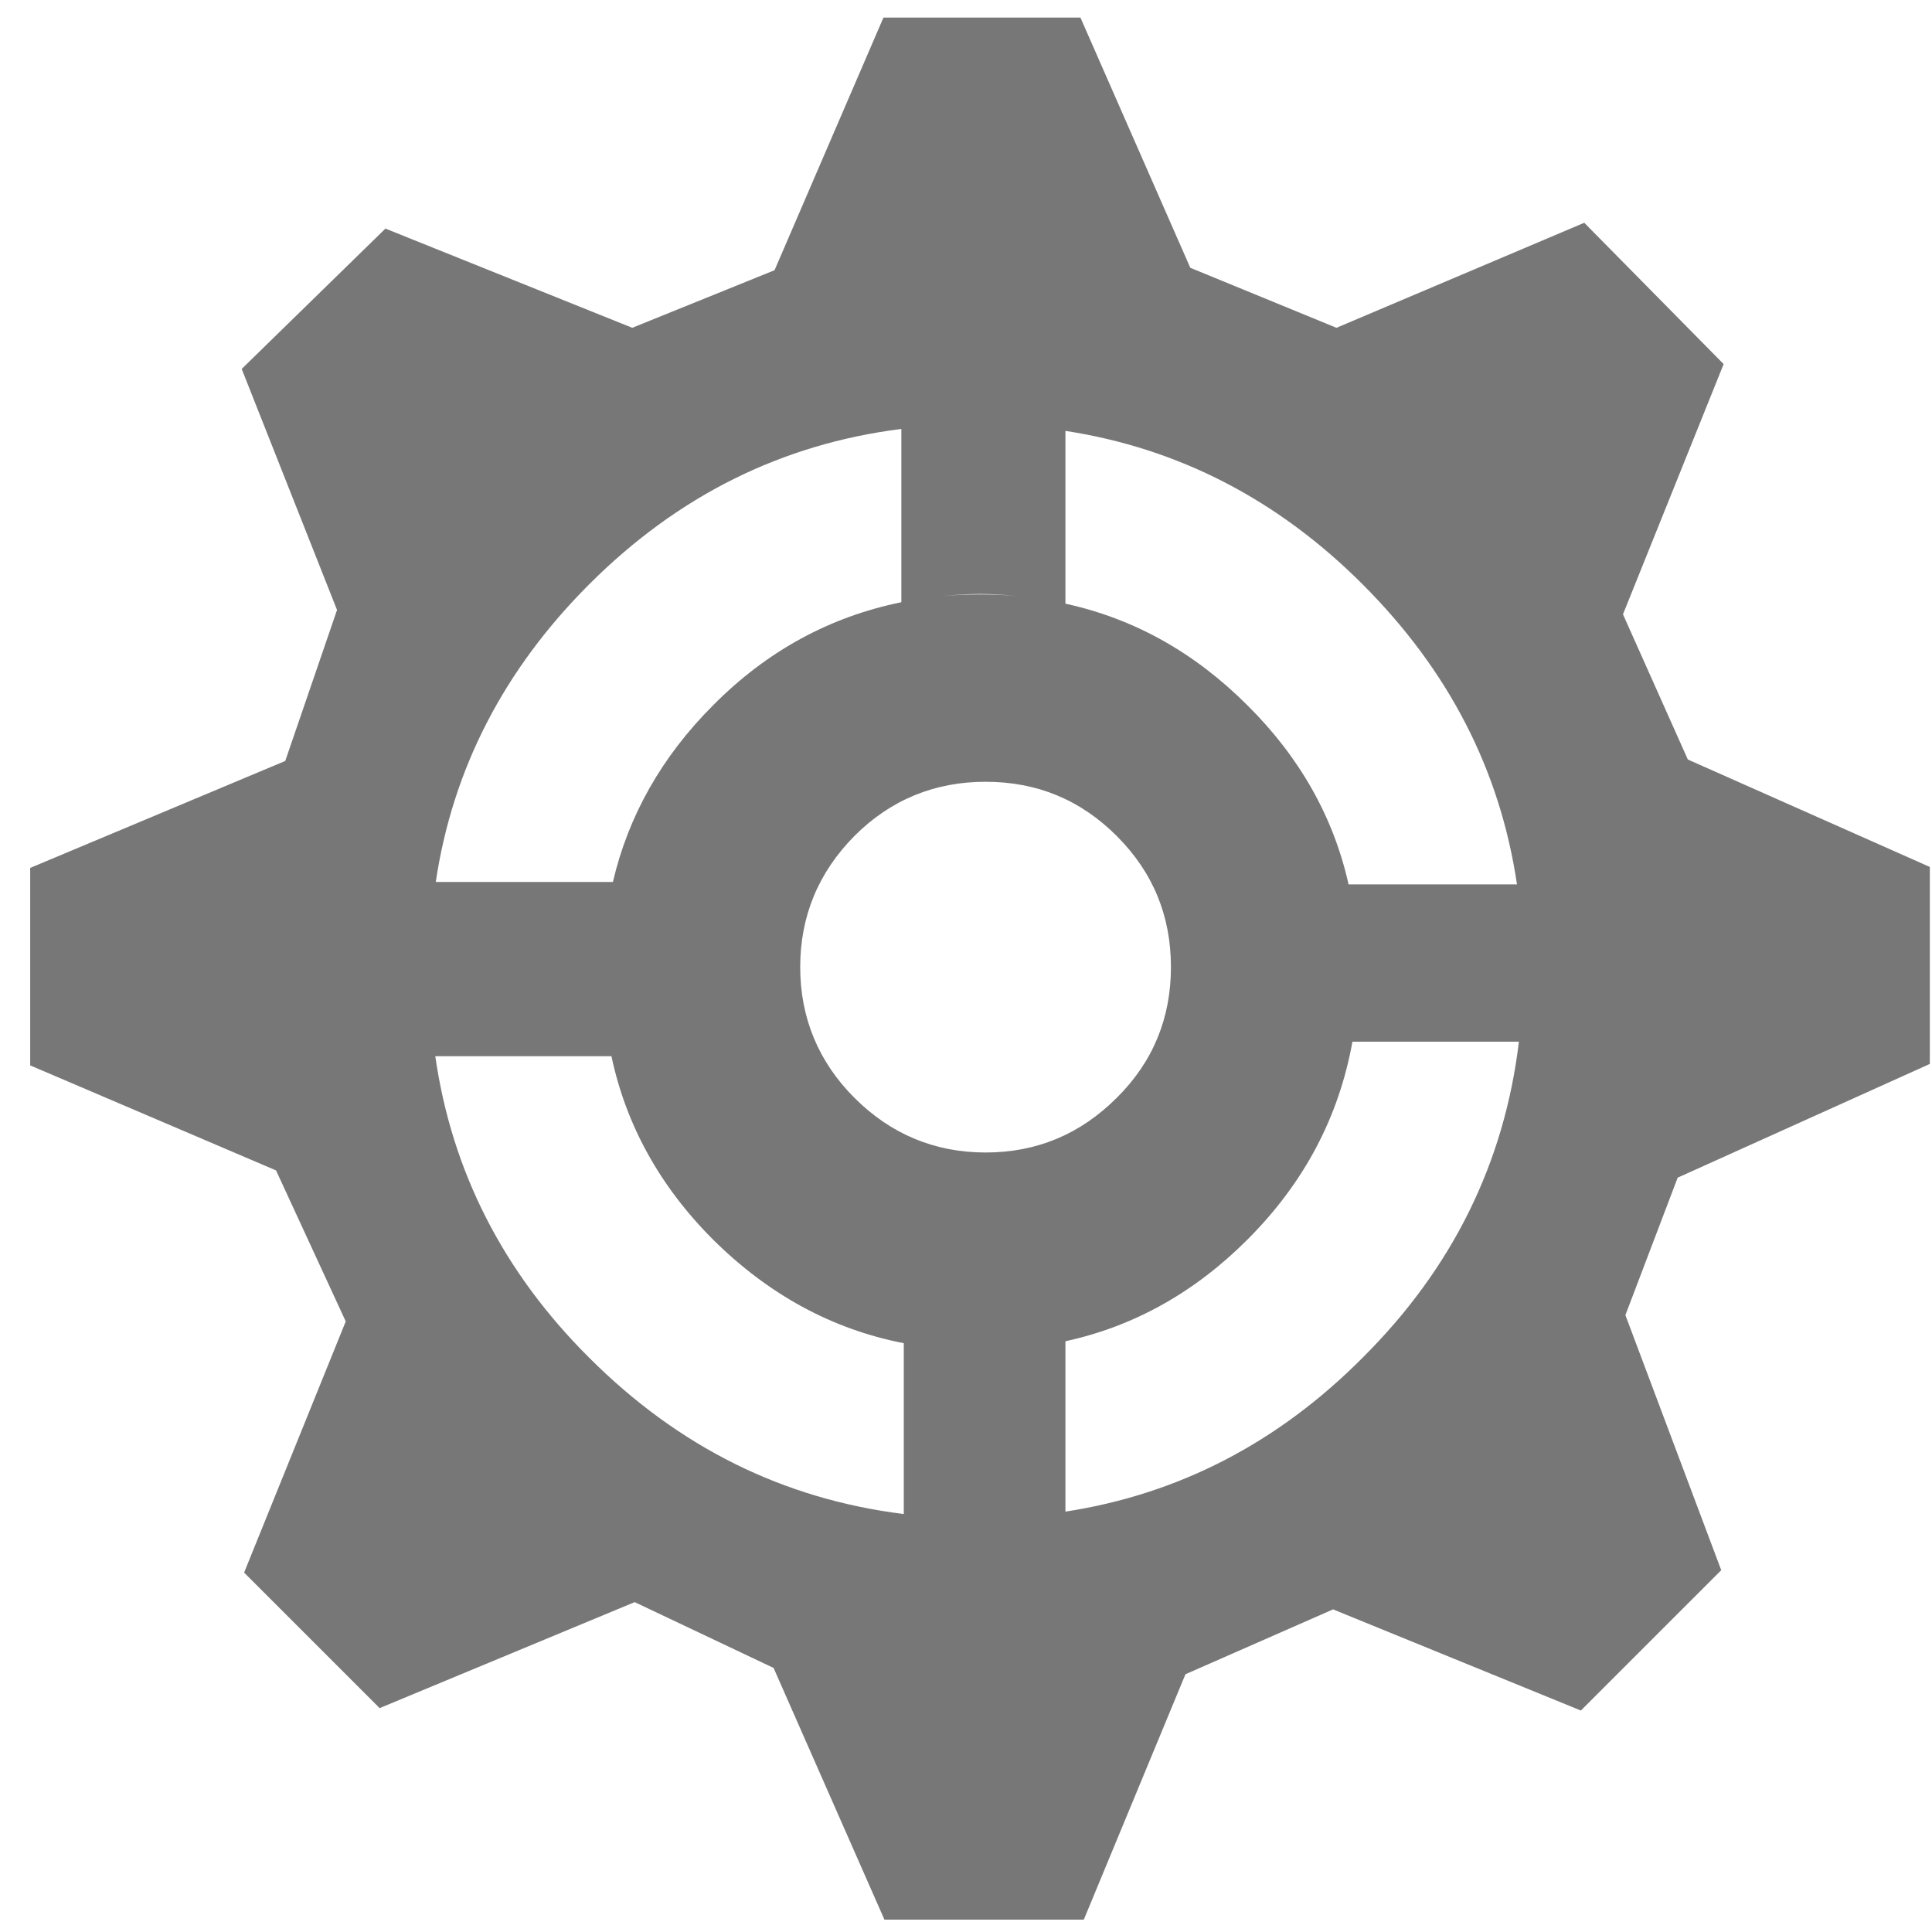
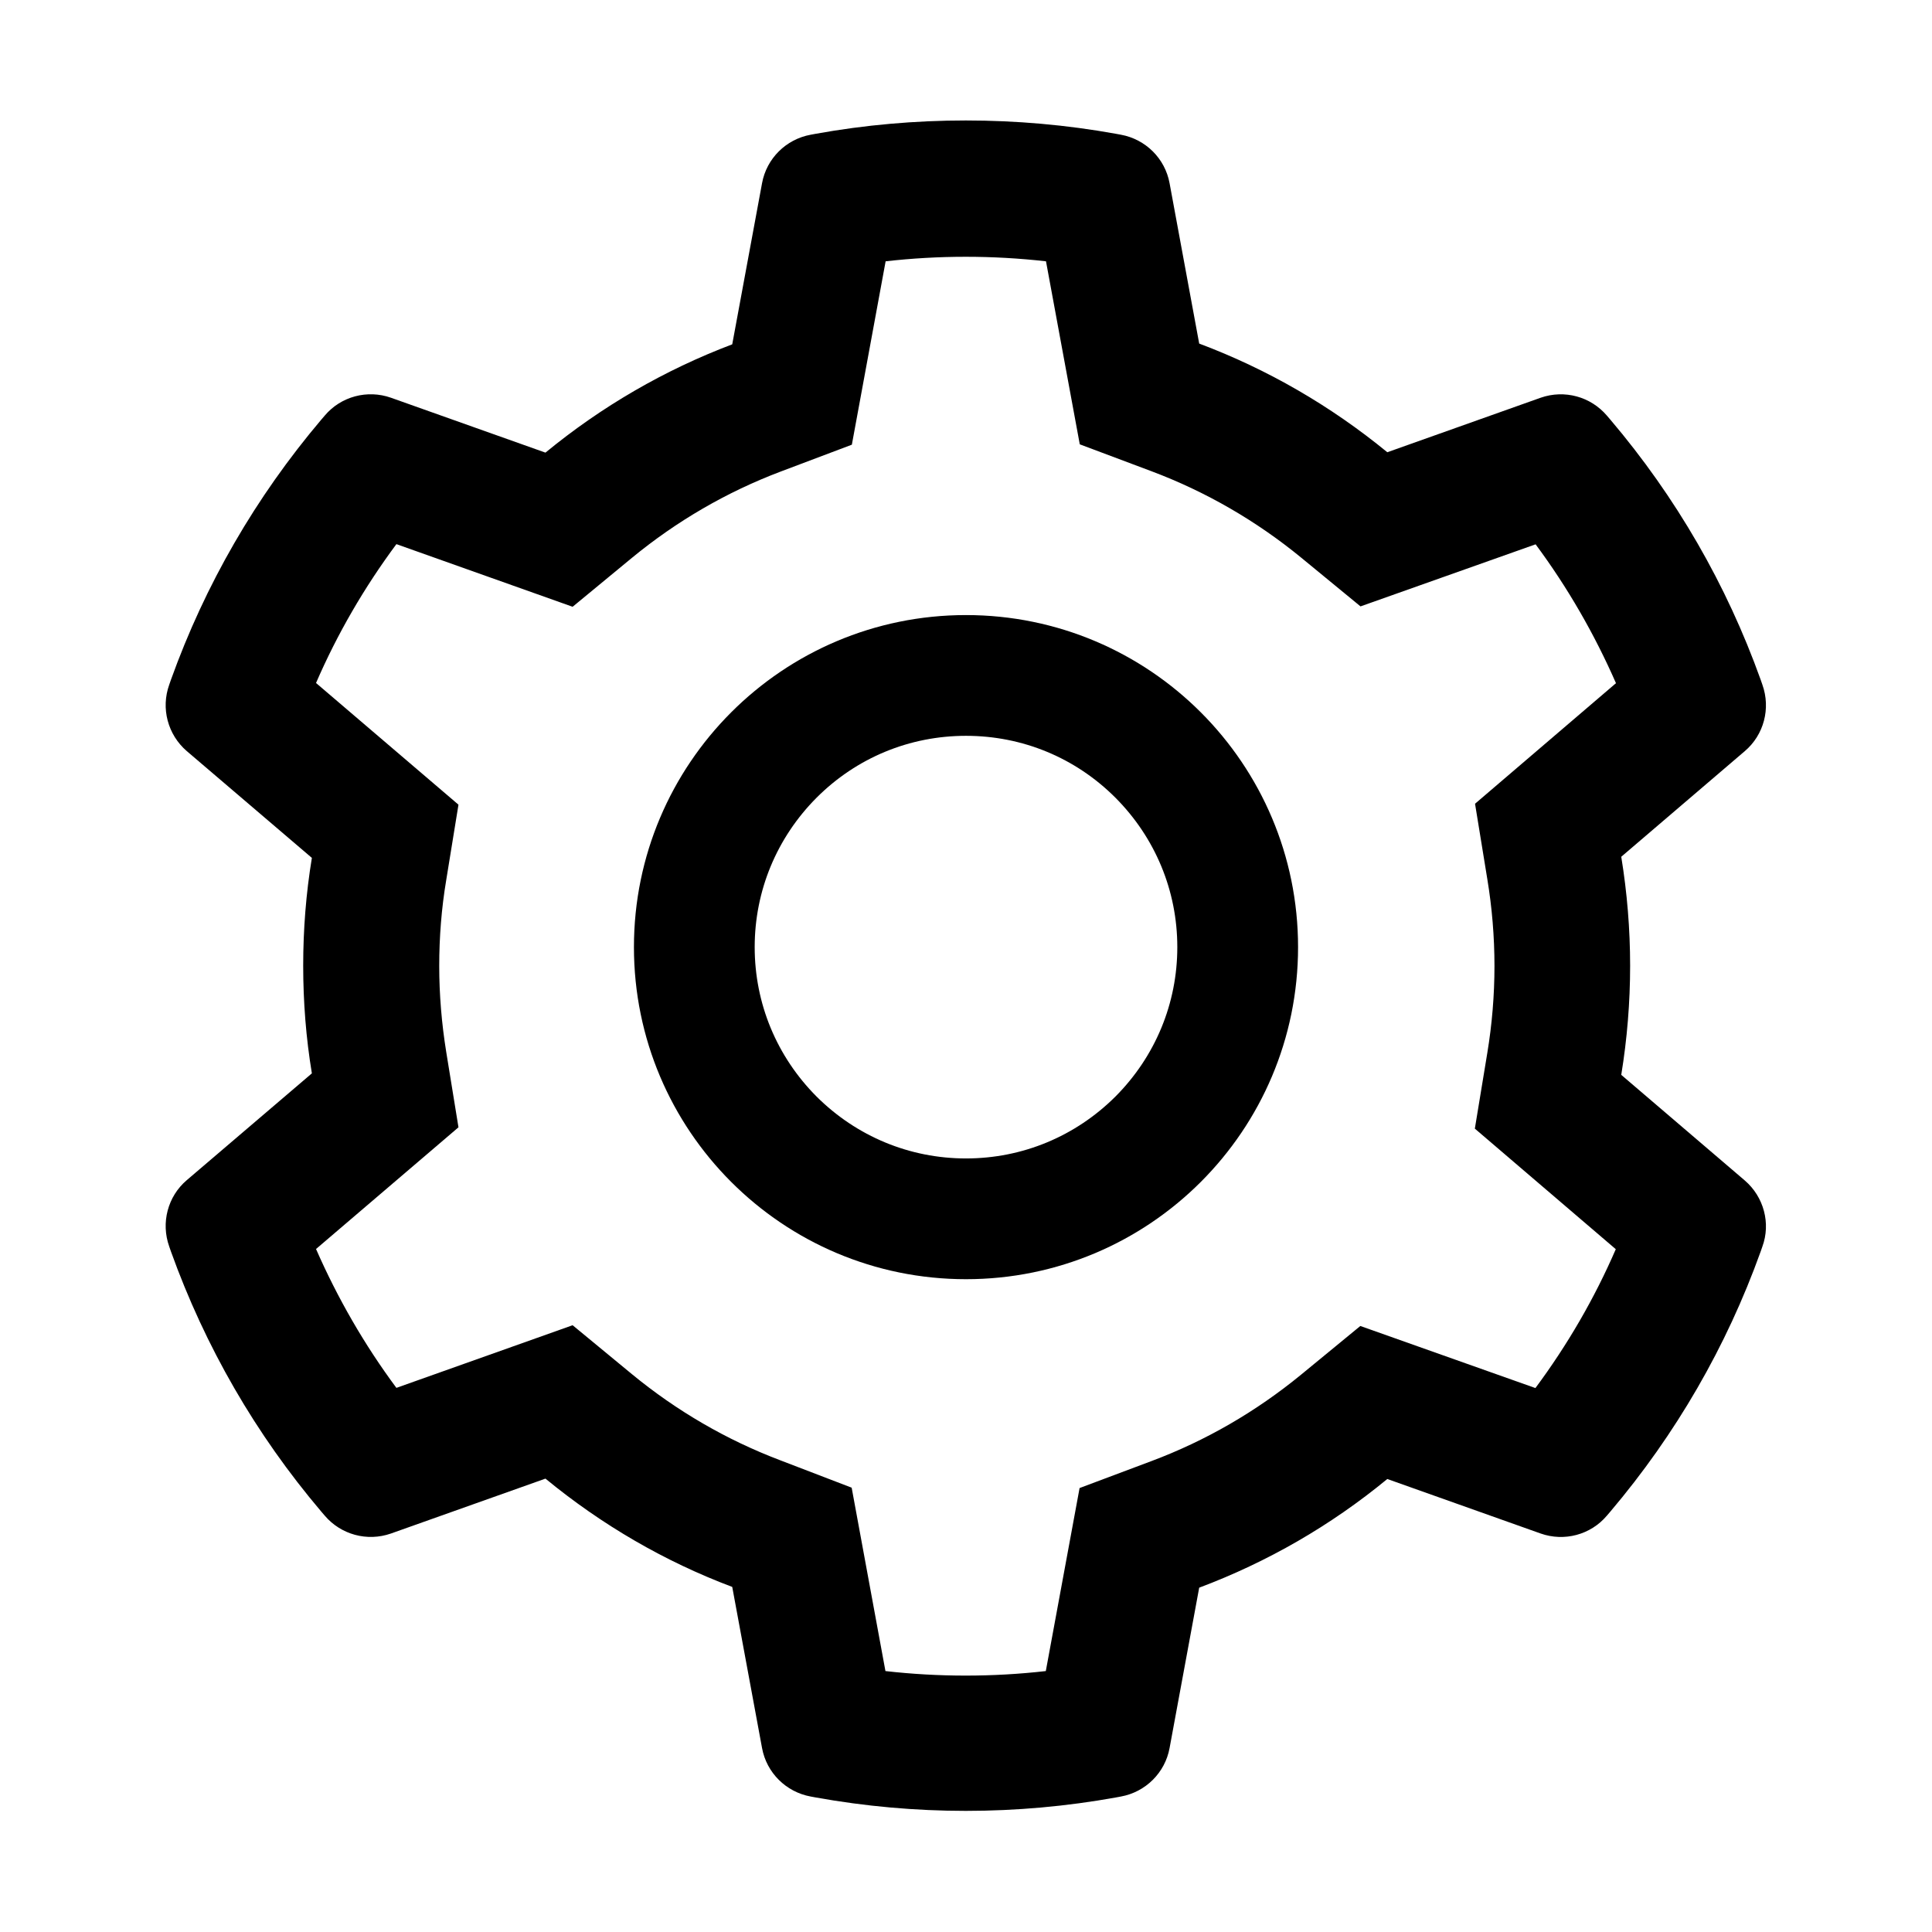
- <svg xmlns="http://www.w3.org/2000/svg" t="1592375100186" class="icon" viewBox="0 0 1024 1024" version="1.1" p-id="1484" width="128" height="128">
-   <path d="M913.566 192.978l-73.878-74.904-131.336 55.666-77.47-31.808-58.232-132.622h-104.404l-57.718 133.904-75.416 30.526-130.826-52.588-76.184 74.392 50.534 127.748-27.448 80.034L16 460.018v104.66l130.312 55.666 36.94 80.036-53.87 133.13 71.826 71.826 135.186-56.178 73.622 34.886 58.744 133.39h105.688l53.87-130.056 78.238-34.372 131.338 53.612 74.392-74.39-50.792-135.19 27.706-72.85 133.646-60.282V459.5l-128.26-56.948-34.376-76.958 53.356-132.616zM452.854 443.086c19.24-19.238 42.584-28.73 69.518-28.73 27.192 0 50.28 9.492 69.518 28.73 19.238 19.24 28.732 42.328 28.732 69.518 0 26.934-9.494 50.276-28.732 69.258-19.238 19.238-42.326 28.986-69.518 28.986-26.934 0-50.278-9.748-69.518-28.986-18.982-18.982-28.728-42.324-28.728-69.258 0-27.19 9.746-50.278 28.728-69.518z m45.406-126.978c6.926-0.77 14.11-1.282 21.292-1.282 7.182 0 14.108 0.512 20.778 1.282-6.67-0.77-13.596-1.026-20.778-1.026-7.184 0-14.366 0.256-21.292 1.026z m223.942-6.412c45.66 45.66 72.854 98.504 81.83 159.042h-89.268c-7.954-35.656-25.91-67.464-53.614-94.914-27.962-27.96-60.026-45.916-96.454-53.87v-91.578c60.028 9.238 112.616 36.428 157.506 81.32z m-244.464-82.344v91.834c-37.708 7.696-71.056 25.654-99.788 54.64-27.19 27.192-44.89 58.488-53.1 93.63h-93.886c8.978-60.026 36.17-112.612 81.318-157.76 46.942-46.946 102.096-74.392 165.456-82.344z m-165.456 492.266c-45.66-45.404-72.852-99.02-81.574-159.814h93.374c7.696 36.426 25.652 69.004 53.87 97.22 29.244 28.986 62.848 47.458 101.07 54.898v90.55c-63.876-7.952-119.284-35.398-166.74-82.854z m492.776-167.51c-7.696 64.13-35.14 120.052-82.856 167.51-44.89 45.146-97.478 72.336-157.504 81.572v-90.294c36.428-7.952 68.49-25.908 96.454-53.872 30.268-30.268 48.482-65.154 55.666-104.916h88.24z" fill="#777777" p-id="1485" />
+ <svg xmlns="http://www.w3.org/2000/svg" t="1760519961282" class="icon" viewBox="0 0 1024 1024" version="1.1" p-id="6663" width="200" height="200">
+   <path d="M924.8 625.7l-65.5-56c3.1-19 4.7-38.4 4.7-57.8s-1.6-38.8-4.7-57.8l65.5-56c10.1-8.6 13.8-22.6 9.3-35.2l-0.9-2.6c-18.1-50.5-44.9-96.9-79.7-137.9l-1.8-2.1c-8.6-10.1-22.5-13.9-35.1-9.5l-81.3 28.9c-30-24.6-63.5-44-99.7-57.6l-15.7-85c-2.4-13.1-12.7-23.3-25.8-25.7l-2.7-0.5c-52.1-9.4-106.9-9.4-159 0l-2.7 0.5c-13.1 2.4-23.4 12.6-25.8 25.7l-15.8 85.4c-35.9 13.6-69.2 32.9-99 57.4l-81.9-29.1c-12.5-4.4-26.5-0.7-35.1 9.5l-1.8 2.1c-34.8 41.1-61.6 87.5-79.7 137.9l-0.9 2.6c-4.5 12.5-0.8 26.5 9.3 35.2l66.3 56.6c-3.1 18.8-4.6 38-4.6 57.1 0 19.2 1.5 38.4 4.6 57.1L99 625.5c-10.1 8.6-13.8 22.6-9.3 35.2l0.9 2.6c18.1 50.4 44.9 96.9 79.7 137.9l1.8 2.1c8.6 10.1 22.5 13.9 35.1 9.5l81.9-29.1c29.8 24.5 63.1 43.9 99 57.4l15.8 85.4c2.4 13.1 12.7 23.3 25.8 25.7l2.7 0.5c26.1 4.7 52.8 7.1 79.5 7.1 26.7 0 53.5-2.4 79.5-7.1l2.7-0.5c13.1-2.4 23.4-12.6 25.8-25.7l15.7-85c36.2-13.6 69.7-32.9 99.7-57.6l81.3 28.9c12.5 4.4 26.5 0.7 35.1-9.5l1.8-2.1c34.8-41.1 61.6-87.5 79.7-137.9l0.9-2.6c4.5-12.3 0.8-26.3-9.3-35zM788.3 465.9c2.5 15.1 3.8 30.6 3.8 46.1s-1.3 31-3.8 46.1l-6.6 40.1 74.7 63.9c-11.3 26.1-25.6 50.7-42.6 73.6L721 702.8l-31.4 25.8c-23.9 19.6-50.5 35-79.3 45.8l-38.1 14.3-17.9 97c-28.1 3.2-56.8 3.2-85 0l-17.9-97.2-37.8-14.5c-28.5-10.8-55-26.2-78.7-45.7l-31.4-25.9-93.4 33.2c-17-22.9-31.2-47.6-42.6-73.6l75.5-64.5-6.5-40c-2.4-14.9-3.7-30.3-3.7-45.5 0-15.3 1.2-30.6 3.7-45.5l6.5-40-75.5-64.5c11.3-26.1 25.6-50.7 42.6-73.6l93.4 33.2 31.4-25.9c23.7-19.5 50.2-34.9 78.7-45.7l37.9-14.3 17.9-97.2c28.1-3.2 56.8-3.2 85 0l17.9 97 38.1 14.3c28.7 10.8 55.4 26.2 79.3 45.8l31.4 25.8 92.8-32.9c17 22.9 31.2 47.6 42.6 73.6L781.8 426l6.5 39.9z" p-id="6664" />
+   <path d="M512 326c-97.2 0-176 78.8-176 176s78.8 176 176 176 176-78.8 176-176-78.8-176-176-176z m79.2 255.2C570 602.3 541.9 614 512 614c-29.9 0-58-11.7-79.2-32.8C411.7 560 400 531.9 400 502c0-29.9 11.7-58 32.8-79.2C454 401.6 482.1 390 512 390c29.9 0 58 11.6 79.2 32.8C612.3 444 624 472.1 624 502c0 29.9-11.7 58-32.8 79.2z" p-id="6665" />
</svg>
